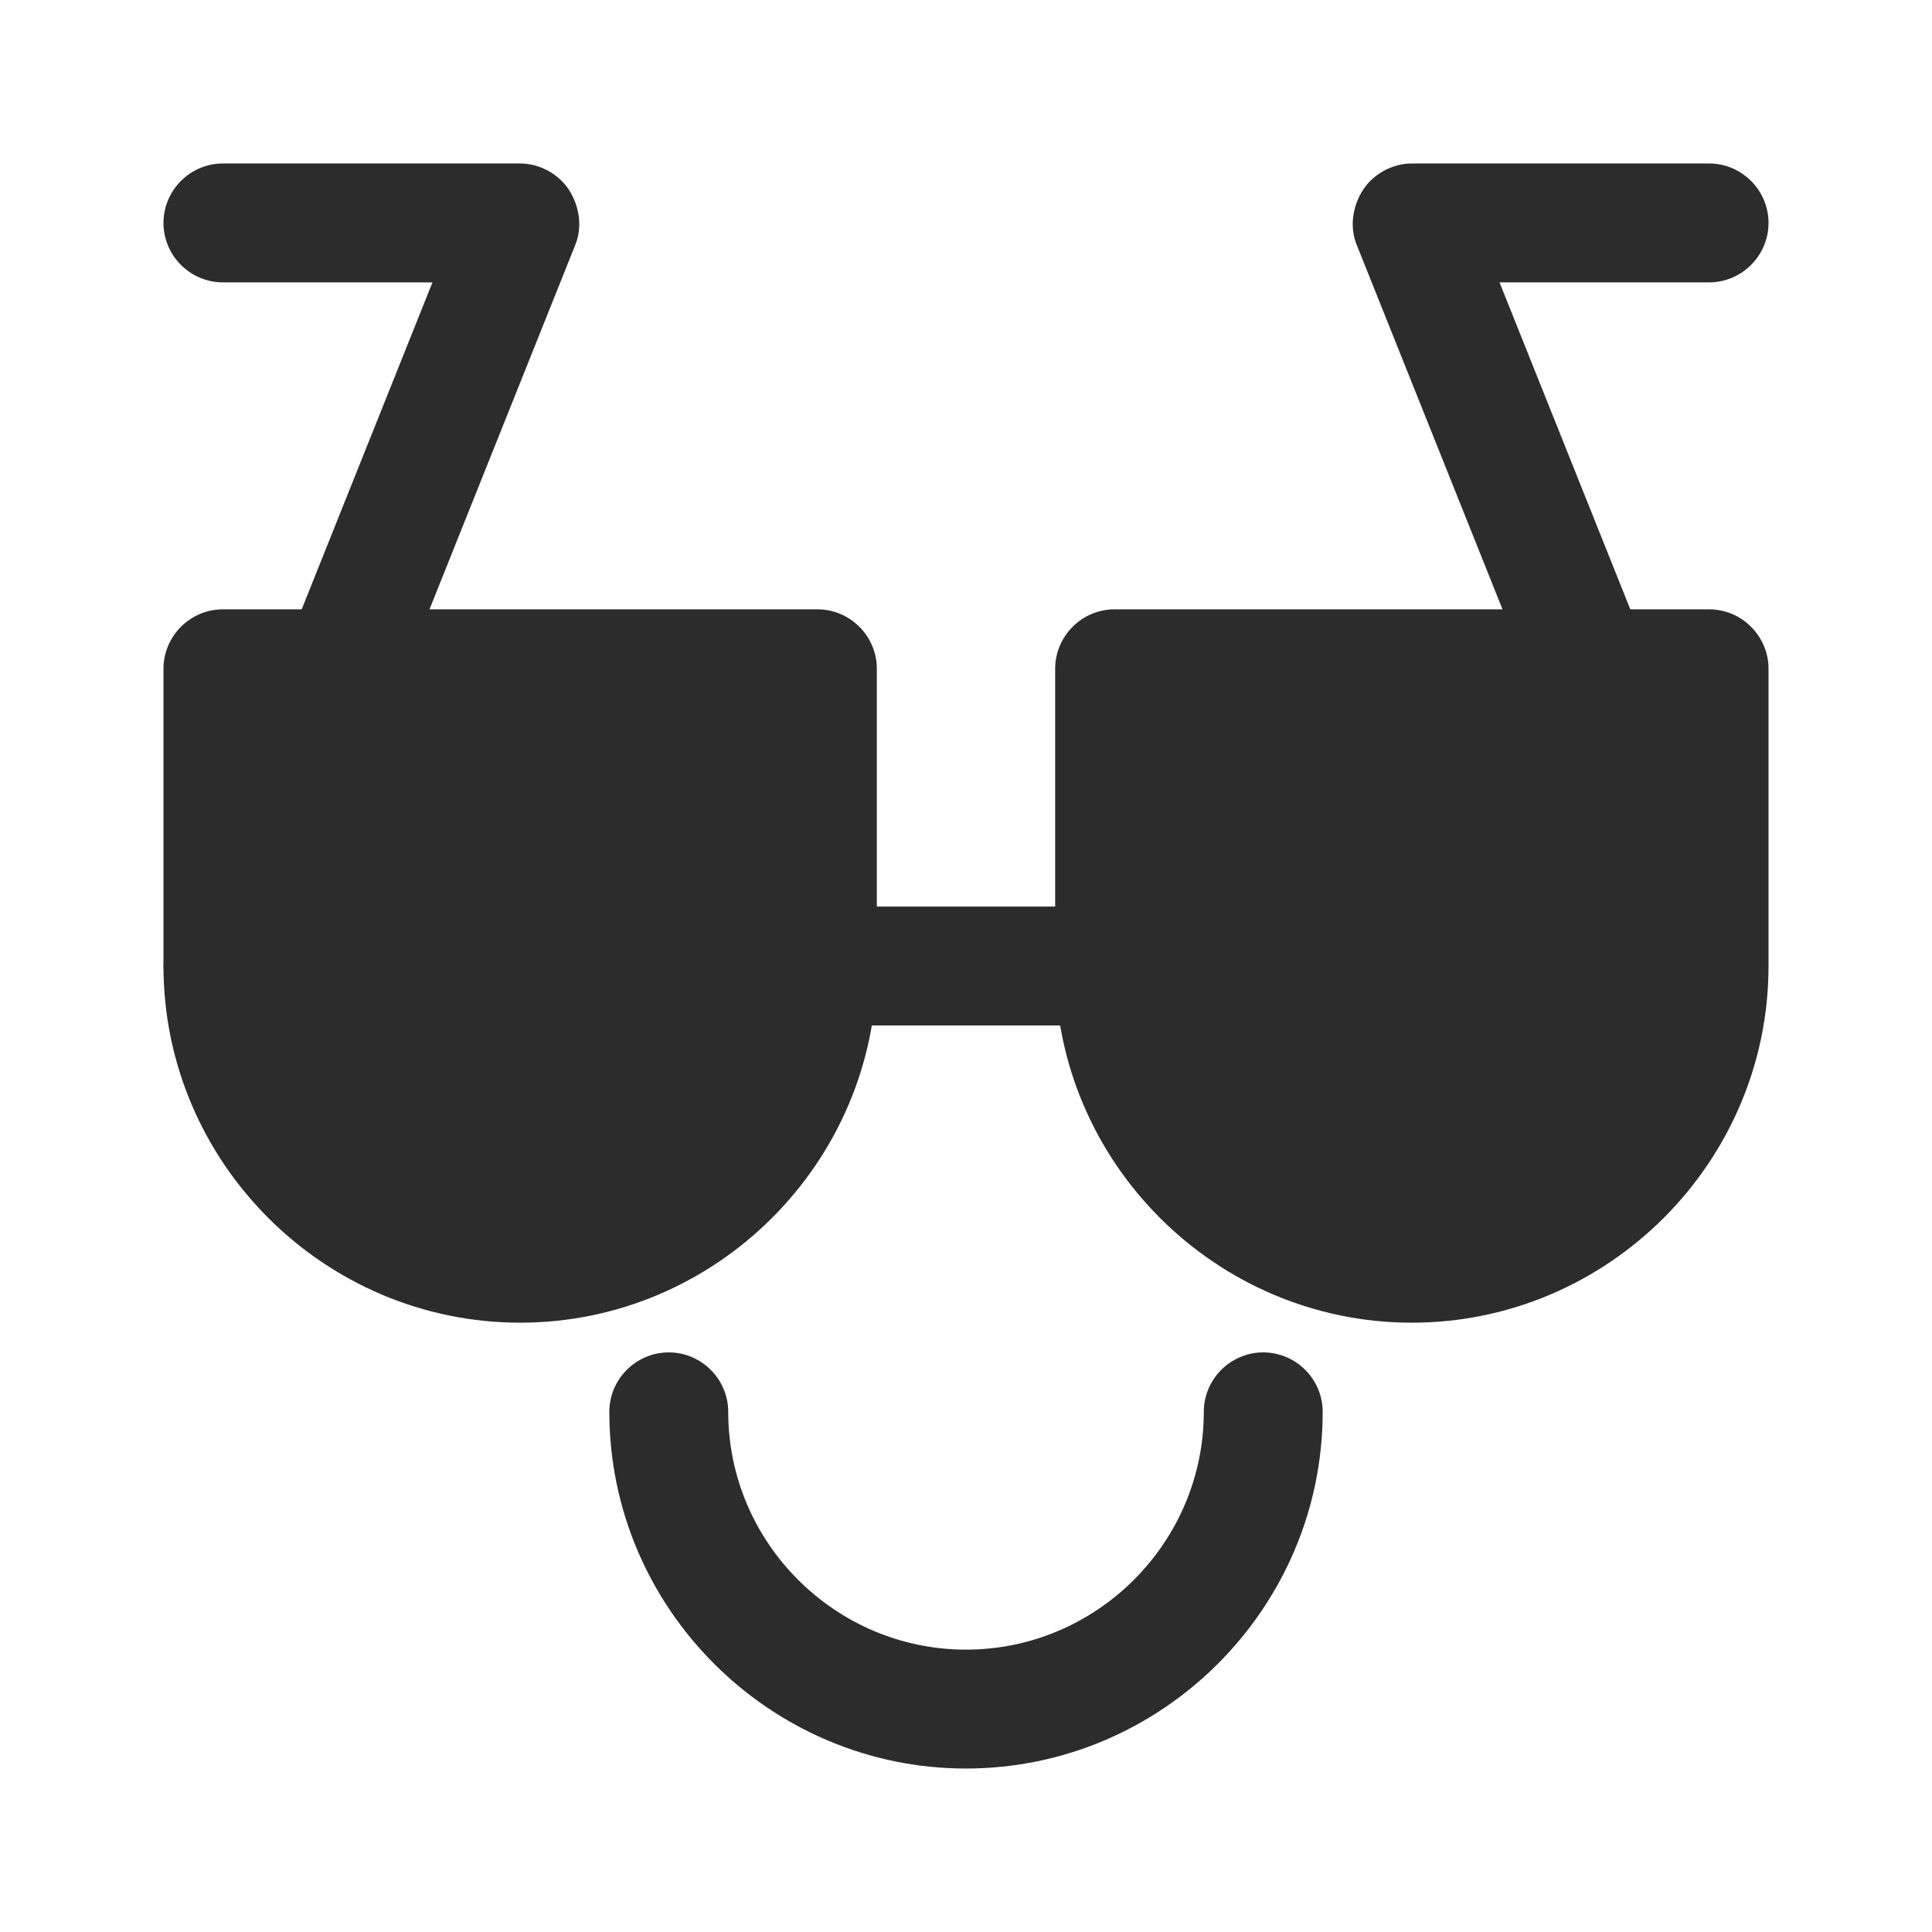
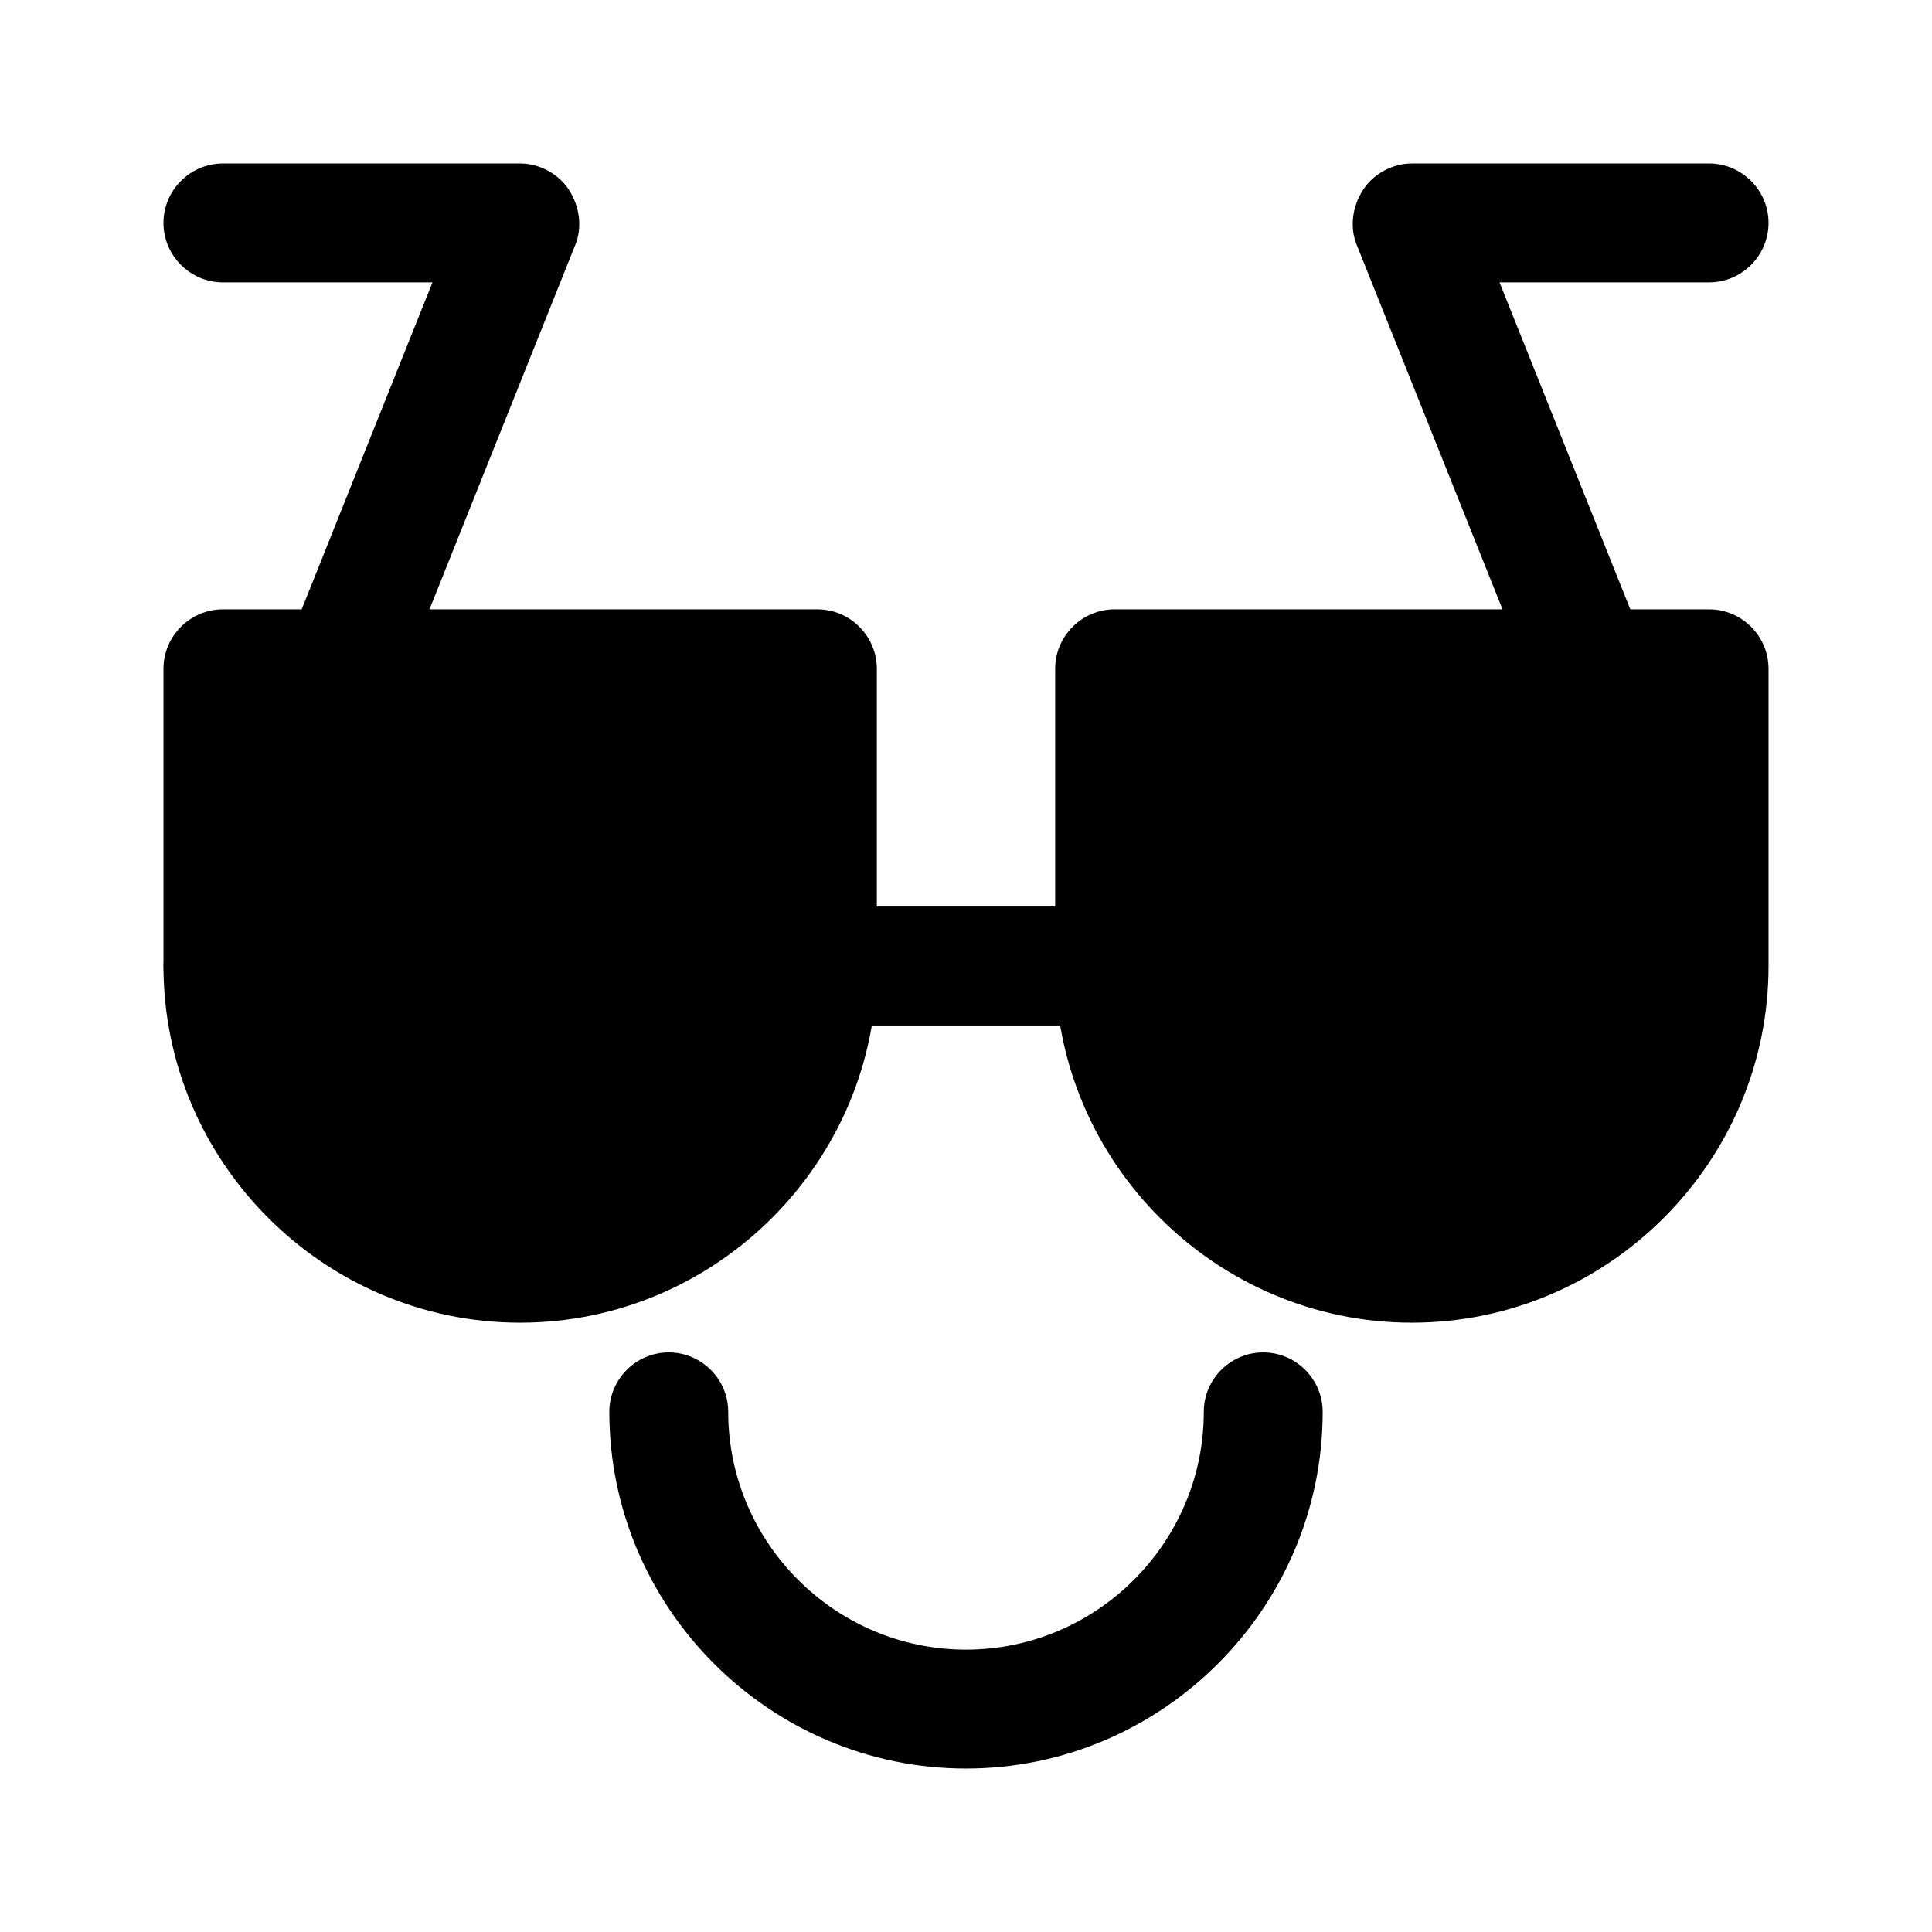
<svg xmlns="http://www.w3.org/2000/svg" class="icon" width="200px" height="200.00px" viewBox="0 0 1024 1024" version="1.1">
-   <path d="M118.154 543.508c-3.938 0-7.877-0.788-11.815-2.363-16.542-6.302-23.631-24.418-17.329-40.96L229.218 149.662H118.154c-17.329 0-31.508-14.178-31.508-31.508s14.178-31.508 31.508-31.508h157.538c10.24 0 20.48 5.514 25.994 14.178 5.514 8.665 7.089 19.692 3.151 29.145l-157.538 393.846C142.572 535.631 130.757 543.508 118.154 543.508zM905.846 543.508c-12.603 0-24.418-7.877-29.145-19.692l-157.538-393.846c-3.938-9.452-2.363-20.48 3.151-29.145s15.754-14.178 25.994-14.178h157.538c17.329 0 31.508 14.178 31.508 31.508s-14.178 31.508-31.508 31.508h-111.065l140.209 350.523c6.302 16.542-1.575 34.658-17.329 40.96-3.938 1.575-7.877 2.363-11.815 2.363z" fill="#2c2c2c" />
-   <path d="M275.692 669.538c-86.646 0-157.538-70.892-157.538-157.538V354.462h315.077v157.538c0 86.646-70.892 157.538-157.538 157.538z" fill="#2c2c2c" />
-   <path d="M275.692 701.046c-103.975 0-189.046-85.071-189.046-189.046V354.462c0-17.329 14.178-31.508 31.508-31.508h315.077c17.329 0 31.508 14.178 31.508 31.508v157.538c0 103.975-85.071 189.046-189.046 189.046zM149.662 385.969v126.031c0 69.317 56.714 126.031 126.031 126.031s126.031-56.714 126.031-126.031V385.969H149.662z" fill="#2c2c2c" />
-   <path d="M748.308 669.538c-86.646 0-157.538-70.892-157.538-157.538V354.462h315.077v157.538c0 86.646-70.892 157.538-157.538 157.538z" fill="#2c2c2c" />
-   <path d="M748.308 701.046c-103.975 0-189.046-85.071-189.046-189.046V354.462c0-17.329 14.178-31.508 31.508-31.508h315.077c17.329 0 31.508 14.178 31.508 31.508v157.538c0 103.975-85.071 189.046-189.046 189.046zM622.277 385.969v126.031c0 69.317 56.714 126.031 126.031 126.031s126.031-56.714 126.031-126.031V385.969H622.277z" fill="#2c2c2c" />
-   <path d="M590.769 543.508H433.231c-17.329 0-31.508-14.178-31.508-31.508s14.178-31.508 31.508-31.508h157.538c17.329 0 31.508 14.178 31.508 31.508s-14.178 31.508-31.508 31.508z" fill="#2c2c2c" />
-   <path d="M512 937.354c-103.975 0-189.046-85.071-189.046-189.046 0-17.329 14.178-31.508 31.508-31.508s31.508 14.178 31.508 31.508c0 69.317 56.714 126.031 126.031 126.031s126.031-56.714 126.031-126.031c0-17.329 14.178-31.508 31.508-31.508s31.508 14.178 31.508 31.508c0 103.975-85.071 189.046-189.046 189.046z" fill="#2c2c2c" />
+   <path d="M118.154 543.508c-3.938 0-7.877-0.788-11.815-2.363-16.542-6.302-23.631-24.418-17.329-40.96L229.218 149.662H118.154c-17.329 0-31.508-14.178-31.508-31.508s14.178-31.508 31.508-31.508h157.538c10.24 0 20.48 5.514 25.994 14.178 5.514 8.665 7.089 19.692 3.151 29.145l-157.538 393.846C142.572 535.631 130.757 543.508 118.154 543.508zM905.846 543.508c-12.603 0-24.418-7.877-29.145-19.692l-157.538-393.846c-3.938-9.452-2.363-20.48 3.151-29.145s15.754-14.178 25.994-14.178h157.538c17.329 0 31.508 14.178 31.508 31.508s-14.178 31.508-31.508 31.508h-111.065l140.209 350.523c6.302 16.542-1.575 34.658-17.329 40.96-3.938 1.575-7.877 2.363-11.815 2.363z" fill="currentcolor" />
+   <path d="M275.692 669.538c-86.646 0-157.538-70.892-157.538-157.538V354.462h315.077v157.538c0 86.646-70.892 157.538-157.538 157.538z" fill="currentcolor" />
+   <path d="M275.692 701.046c-103.975 0-189.046-85.071-189.046-189.046V354.462c0-17.329 14.178-31.508 31.508-31.508h315.077c17.329 0 31.508 14.178 31.508 31.508v157.538c0 103.975-85.071 189.046-189.046 189.046zM149.662 385.969v126.031c0 69.317 56.714 126.031 126.031 126.031s126.031-56.714 126.031-126.031V385.969H149.662z" fill="currentcolor" />
+   <path d="M748.308 669.538c-86.646 0-157.538-70.892-157.538-157.538V354.462h315.077v157.538c0 86.646-70.892 157.538-157.538 157.538z" fill="currentcolor" />
+   <path d="M748.308 701.046c-103.975 0-189.046-85.071-189.046-189.046V354.462c0-17.329 14.178-31.508 31.508-31.508h315.077c17.329 0 31.508 14.178 31.508 31.508v157.538c0 103.975-85.071 189.046-189.046 189.046zM622.277 385.969v126.031c0 69.317 56.714 126.031 126.031 126.031s126.031-56.714 126.031-126.031V385.969H622.277z" fill="currentcolor" />
+   <path d="M590.769 543.508H433.231c-17.329 0-31.508-14.178-31.508-31.508s14.178-31.508 31.508-31.508h157.538c17.329 0 31.508 14.178 31.508 31.508s-14.178 31.508-31.508 31.508z" fill="currentcolor" />
+   <path d="M512 937.354c-103.975 0-189.046-85.071-189.046-189.046 0-17.329 14.178-31.508 31.508-31.508s31.508 14.178 31.508 31.508c0 69.317 56.714 126.031 126.031 126.031s126.031-56.714 126.031-126.031c0-17.329 14.178-31.508 31.508-31.508s31.508 14.178 31.508 31.508c0 103.975-85.071 189.046-189.046 189.046z" fill="currentcolor" />
</svg>
